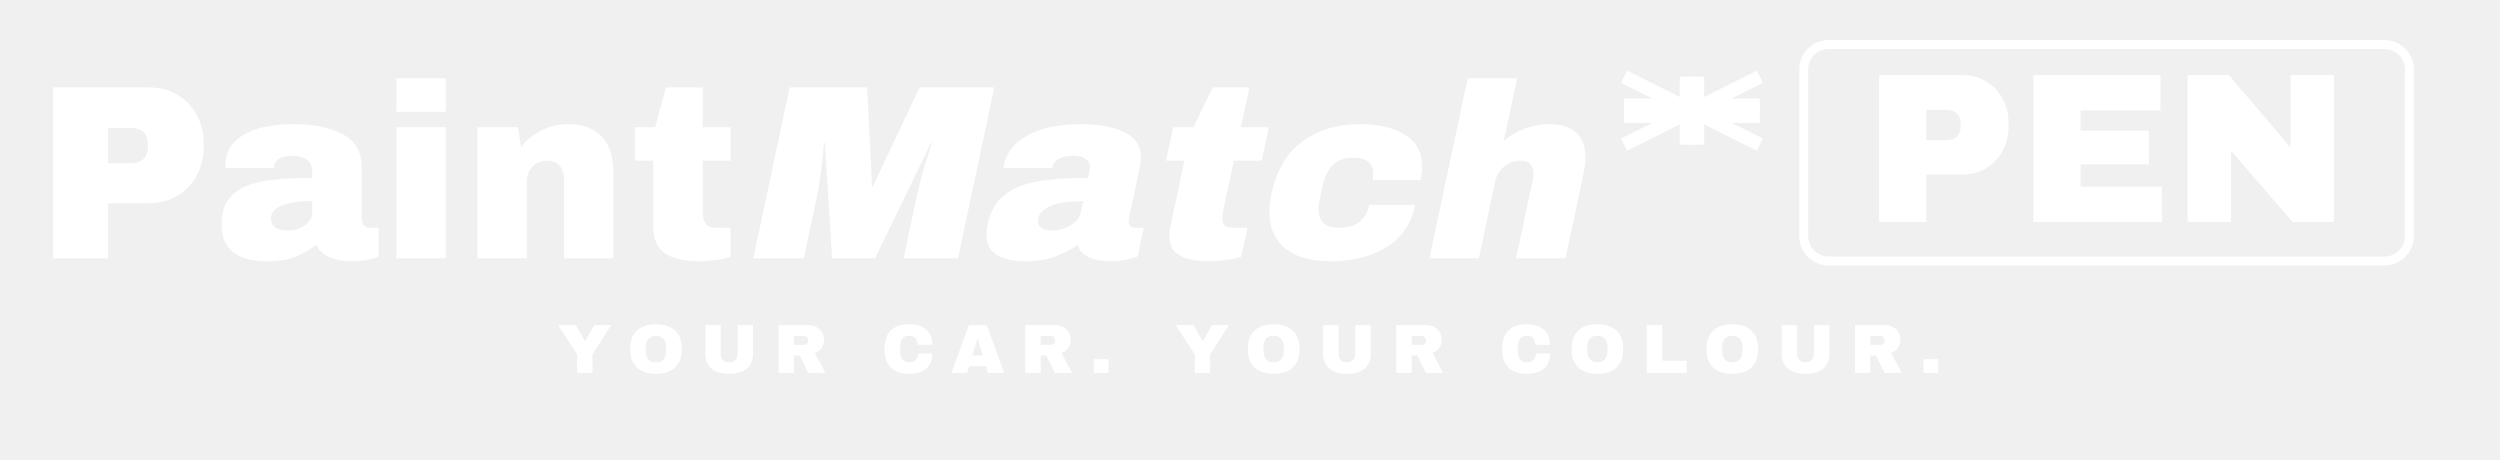
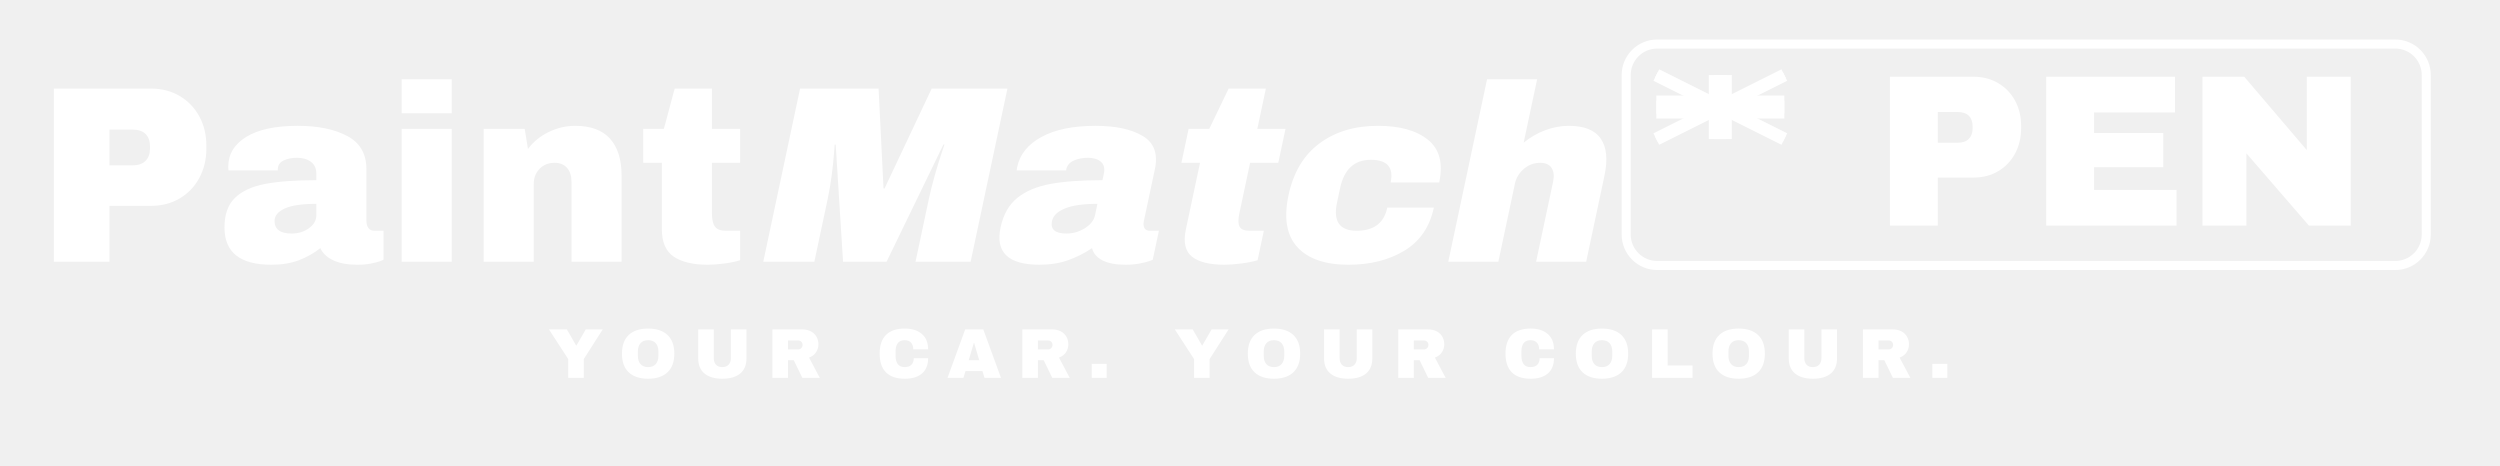
- <svg xmlns="http://www.w3.org/2000/svg" viewBox="0 0 2214.36 406.56" role="img" aria-label="PaintMatchPen">
+ <svg xmlns="http://www.w3.org/2000/svg" viewBox="0 0 2185.54 406.56" role="img" aria-label="PaintMatchPen">
  <path d="M180.4 127.16V130.02Q180.4 144.1 174.24 155.54Q168.08 166.98 157.08 173.47Q146.08 179.96 132.0 179.96H95.7V228.8H47.08V77.44H132.0Q146.08 77.44 157.08 83.93Q168.08 90.42 174.24 101.75Q180.4 113.08 180.4 127.16ZM95.7 144.54H115.72Q123.42 144.54 127.27 140.58Q131.12 136.62 131.12 129.8V128.04Q131.12 121 127.27 117.15Q123.42 113.3 115.72 113.3H95.7Z M320.32 147.84V193.16Q320.32 196.9 322.08 199.32Q323.84 201.74 327.36 201.74H335.28V227.04Q334.62 227.48 331.87 228.47Q329.12 229.46 324.06 230.45Q319.0 231.44 312.4 231.44Q299.64 231.44 291.39 227.59Q283.14 223.74 280.06 216.92Q271.7 223.52 261.36 227.48Q251.02 231.44 237.16 231.44Q196.24 231.44 196.24 198.88Q196.24 181.94 205.37 173.03Q214.5 164.12 231.66 160.82Q248.82 157.52 276.54 157.52V151.8Q276.54 144.98 271.81 141.46Q267.08 137.94 259.6 137.94Q252.78 137.94 247.83 140.36Q242.88 142.78 242.88 148.06V148.94H199.76Q199.54 147.84 199.54 145.86Q199.54 129.36 215.27 119.68Q231.0 110 260.26 110Q286.88 110 303.6 118.91Q320.32 127.82 320.32 147.84ZM240.02 193.16Q240.02 204.16 254.98 204.16Q263.56 204.16 270.05 199.54Q276.54 194.92 276.54 188.1V178.2Q257.84 178.2 248.93 182.27Q240.02 186.34 240.02 193.16Z M351.12 99.0V69.3H394.9V99.0ZM351.12 228.8V112.64H394.9V228.8Z M543.4 153.56V228.8H499.62V158.84Q499.62 151.36 495.77 146.85Q491.92 142.34 484.88 142.34Q476.74 142.34 471.68 147.62Q466.62 152.9 466.62 160.6V228.8H422.84V112.64H458.7L461.56 130.24Q468.38 121 479.49 115.5Q490.6 110 502.92 110Q523.16 110 533.28 121.22Q543.4 132.44 543.4 153.56Z M647.02 112.64V142.34H622.38V186.56Q622.38 194.48 625.02 198.11Q627.66 201.74 634.7 201.74H647.02V227.48Q641.74 229.24 633.38 230.34Q625.02 231.44 618.86 231.44Q599.5 231.44 589.05 224.4Q578.6 217.36 578.6 200.42V142.34H562.32V112.64H580.36L589.82 77.44H622.38V112.64Z" fill="#FFFFFF" />
  <path d="M800.36 228.8 811.957 174.24Q814.108 164.12 817.146 153.45Q820.184 142.78 822.607 135.52Q825.03 128.26 825.671 126.28H824.791L775.06 228.8H737.0L730.585 126.5H729.705Q729.504 128.48 728.974 135.63Q728.444 142.78 727.056 153.45Q725.668 164.12 723.517 174.24L711.92 228.8H667.26L699.433 77.44H768.073L772.388 164.78H773.268L814.493 77.44H880.713L848.54 228.8Z M1009.629 147.84 999.996 193.16Q999.201 196.9 1000.446 199.32Q1001.692 201.74 1005.212 201.74H1013.132L1007.754 227.04Q1007.001 227.48 1004.04 228.47Q1001.08 229.46 995.809 230.45Q990.539 231.44 983.939 231.44Q971.179 231.44 963.747 227.59Q956.316 223.74 954.685 216.92Q944.922 223.52 933.741 227.48Q922.559 231.44 908.699 231.44Q867.779 231.44 874.7 198.88Q878.3 181.94 889.324 173.03Q900.348 164.12 918.21 160.82Q936.071 157.52 963.791 157.52L965.007 151.8Q966.456 144.98 962.475 141.46Q958.493 137.94 951.013 137.94Q944.193 137.94 938.729 140.36Q933.264 142.78 932.142 148.06L931.955 148.94H888.835Q888.849 147.84 889.269 145.86Q892.777 129.36 910.564 119.68Q928.352 110 957.612 110Q984.232 110 999.058 118.91Q1013.884 127.82 1009.629 147.84ZM919.696 193.16Q917.357 204.16 932.317 204.16Q940.897 204.16 948.369 199.54Q955.841 194.92 957.291 188.1L959.395 178.2Q940.695 178.2 930.92 182.27Q921.145 186.34 919.696 193.16Z M1123.811 112.64 1117.498 142.34H1092.858L1083.458 186.56Q1081.775 194.48 1083.643 198.11Q1085.512 201.74 1092.552 201.74H1104.872L1099.401 227.48Q1093.746 229.24 1085.153 230.34Q1076.559 231.44 1070.399 231.44Q1051.039 231.44 1042.085 224.4Q1033.132 217.36 1036.732 200.42L1049.078 142.34H1032.798L1039.111 112.64H1057.151L1074.093 77.44H1106.653L1099.171 112.64Z M1258.17 159.5H1215.71Q1219.919 139.7 1198.359 139.7Q1176.799 139.7 1171.515 164.56L1168.849 177.1Q1163.612 201.74 1186.052 201.74Q1208.492 201.74 1212.794 181.5H1253.494Q1248.116 206.8 1227.788 219.12Q1207.459 231.44 1178.859 231.44Q1148.279 231.44 1134.172 216.04Q1120.066 200.64 1126.425 170.72Q1132.785 140.8 1153.438 125.4Q1174.092 110 1204.672 110Q1233.272 110 1248.386 122.21Q1263.501 134.42 1258.17 159.5Z M1371.432 110Q1391.672 110 1399.407 121.22Q1407.142 132.44 1402.653 153.56L1386.66 228.8H1342.88L1357.75 158.84Q1359.34 151.36 1356.449 146.85Q1353.558 142.34 1346.518 142.34Q1338.378 142.34 1332.195 147.62Q1326.013 152.9 1324.376 160.6L1309.88 228.8H1266.1L1300.003 69.3H1343.783L1331.999 124.74Q1340.535 117.7 1350.813 113.85Q1361.092 110 1371.432 110Z" fill="#FFFFFF" />
-   <rect x="1421.64" y="41.80" width="154.00" height="187.00" rx="21.56" ry="21.56" fill="none" />
-   <line x1="1438.58" y1="67.98" x2="1558.70" y2="128.04" stroke="#FFF" stroke-width="12.01" />
-   <line x1="1558.70" y1="67.98" x2="1438.58" y2="128.04" stroke="#FFF" stroke-width="12.01" />
-   <line x1="1438.58" y1="67.98" x2="1558.70" y2="128.04" stroke="#FFF" stroke-width="6.01" />
-   <line x1="1558.70" y1="67.98" x2="1438.58" y2="128.04" stroke="#FFF" stroke-width="6.01" />
-   <line x1="1498.64" y1="67.98" x2="1498.64" y2="128.04" stroke="#FFF" stroke-width="21.62" />
-   <line x1="1438.58" y1="98.01" x2="1558.70" y2="98.01" stroke="#FFF" stroke-width="21.62" />
-   <line x1="1498.64" y1="67.98" x2="1498.64" y2="128.04" stroke="#FFF" stroke-width="12.01" />
-   <line x1="1438.58" y1="98.01" x2="1558.70" y2="98.01" stroke="#FFF" stroke-width="12.01" />
-   <rect x="1597.64" y="39.42" width="536.41" height="191.75" rx="22.0" ry="22.0" fill="none" stroke="#FFF" stroke-width="7.92" />
-   <path d="M1779.096 109.25V111.71Q1779.096 123.819 1773.798 133.657Q1768.501 143.495 1759.041 149.077Q1749.581 154.658 1737.472 154.658H1706.254V196.661H1664.441V66.491H1737.472Q1749.581 66.491 1759.041 72.072Q1768.501 77.654 1773.798 87.398Q1779.096 97.141 1779.096 109.25ZM1706.254 124.197H1723.471Q1730.093 124.197 1733.404 120.791Q1736.715 117.386 1736.715 111.521V110.007Q1736.715 103.953 1733.404 100.642Q1730.093 97.331 1723.471 97.331H1706.254Z M1801.043 66.491H1913.617V97.709H1842.856V115.683H1903.4V145.577H1842.856V165.443H1914.942V196.661H1801.043Z M2030.732 196.661 1976.053 133.468V196.661H1937.646V66.491H1974.161L2028.84 130.63V66.491H2067.248V196.661Z" fill="#FFF" />
-   <path d="M524.751 330.352H511.137V313.905L494.32 287.971H509.967L518.098 302.078H518.344L526.475 287.971H541.321L524.751 313.905Z" fill="#FFFFFF" />
-   <path d="M603.907 309.162Q603.907 319.88 597.931 325.486Q591.956 331.091 580.991 331.091Q570.027 331.091 564.082 325.516Q558.138 319.942 558.138 309.162Q558.138 298.382 564.082 292.807Q570.027 287.232 580.991 287.232Q591.956 287.232 597.931 292.838Q603.907 298.443 603.907 309.162ZM572.059 307.19V311.133Q572.059 315.63 574.339 318.278Q576.618 320.927 580.991 320.927Q585.365 320.927 587.675 318.278Q589.985 315.63 589.985 311.133V307.19Q589.985 302.694 587.675 300.045Q585.365 297.396 580.991 297.396Q576.618 297.396 574.339 300.045Q572.059 302.694 572.059 307.19Z" fill="#FFFFFF" />
-   <path d="M645.918 331.091Q635.815 331.091 630.302 326.533Q624.789 321.974 624.789 313.289V287.971H638.403V313.104Q638.403 316.677 640.312 318.802Q642.222 320.927 645.856 320.927Q649.491 320.927 651.431 318.771Q653.371 316.615 653.371 313.104V287.971H666.985V313.289Q666.985 321.974 661.503 326.533Q656.02 331.091 645.918 331.091Z" fill="#FFFFFF" />
-   <path d="M721.686 312.611 731.111 330.352H715.834L708.319 314.89H703.267V330.352H689.654V287.971H715.587Q720.146 287.971 723.38 289.727Q726.614 291.482 728.246 294.47Q729.879 297.458 729.879 300.969Q729.879 304.85 727.784 307.991Q725.69 311.133 721.686 312.611ZM712.199 297.642H703.267V305.466H712.199Q713.801 305.466 714.91 304.326Q716.019 303.186 716.019 301.523Q716.019 299.86 714.91 298.751Q713.801 297.642 712.199 297.642Z" fill="#FFFFFF" />
+   <line x1="1447.97" y1="65.60" x2="1559.87" y2="121.55" stroke="#FFF" stroke-width="11.19" />
+   <line x1="1559.87" y1="65.60" x2="1447.97" y2="121.55" stroke="#FFF" stroke-width="11.19" />
+   <line x1="1447.97" y1="65.60" x2="1559.87" y2="121.55" stroke="#FFF" stroke-width="5.60" />
+   <line x1="1559.87" y1="65.60" x2="1447.97" y2="121.55" stroke="#FFF" stroke-width="5.60" />
+   <line x1="1503.92" y1="65.60" x2="1503.92" y2="121.55" stroke="#FFF" stroke-width="20.14" />
+   <line x1="1447.97" y1="93.58" x2="1559.87" y2="93.58" stroke="#FFF" stroke-width="20.14" />
+   <line x1="1503.92" y1="65.60" x2="1503.92" y2="121.55" stroke="#FFF" stroke-width="11.19" />
+   <line x1="1447.97" y1="93.58" x2="1559.87" y2="93.58" stroke="#FFF" stroke-width="11.19" />
+   <path d="M1766.886 109.842V112.301Q1766.886 124.41 1761.588 134.248Q1756.291 144.087 1746.831 149.668Q1737.371 155.25 1725.262 155.25H1694.044V197.252H1652.231V67.082H1725.262Q1737.371 67.082 1746.831 72.664Q1756.291 78.245 1761.588 87.989Q1766.886 97.733 1766.886 109.842ZM1694.044 124.788H1711.261Q1717.883 124.788 1721.194 121.383Q1724.505 117.977 1724.505 112.112V110.598Q1724.505 104.544 1721.194 101.233Q1717.883 97.922 1711.261 97.922H1694.044Z M1788.833 67.082H1901.407V98.3H1830.646V116.274H1891.19V146.168H1830.646V166.034H1902.732V197.252H1788.833Z M2018.522 197.252 1963.843 134.059V197.252H1925.436V67.082H1961.951L2016.63 131.221V67.082H2055.038V197.252Z" fill="#FFF" />
+   <rect x="1421.64" y="38.50" width="699.43" height="193.60" rx="27.10" ry="27.10" fill="none" stroke="#FFF" stroke-width="7.92" />
+   <path d="M510.341 330.352H496.727V313.905L479.91 287.971H495.557L503.688 302.078H503.934L512.065 287.971H526.911L510.341 313.905Z" fill="#FFFFFF" />
+   <path d="M589.497 309.162Q589.497 319.88 583.521 325.486Q577.546 331.091 566.581 331.091Q555.617 331.091 549.672 325.516Q543.728 319.942 543.728 309.162Q543.728 298.382 549.672 292.807Q555.617 287.232 566.581 287.232Q577.546 287.232 583.521 292.838Q589.497 298.443 589.497 309.162ZM557.649 307.19V311.133Q557.649 315.63 559.929 318.278Q562.208 320.927 566.581 320.927Q570.955 320.927 573.265 318.278Q575.575 315.63 575.575 311.133V307.19Q575.575 302.694 573.265 300.045Q570.955 297.396 566.581 297.396Q562.208 297.396 559.929 300.045Q557.649 302.694 557.649 307.19Z" fill="#FFFFFF" />
+   <path d="M631.508 331.091Q621.405 331.091 615.892 326.533Q610.379 321.974 610.379 313.289V287.971H623.993V313.104Q623.993 316.677 625.902 318.802Q627.812 320.927 631.446 320.927Q635.081 320.927 637.021 318.771Q638.961 316.615 638.961 313.104V287.971H652.575V313.289Q652.575 321.974 647.093 326.533Q641.61 331.091 631.508 331.091Z" fill="#FFFFFF" />
+   <path d="M707.276 312.611 716.701 330.352H701.424L693.909 314.89H688.857V330.352H675.244V287.971H701.177Q705.736 287.971 708.97 289.727Q712.204 291.482 713.836 294.47Q715.469 297.458 715.469 300.969Q715.469 304.85 713.374 307.991Q711.28 311.133 707.276 312.611ZM697.789 297.642H688.857V305.466H697.789Q699.391 305.466 700.5 304.326Q701.609 303.186 701.609 301.523Q701.609 299.86 700.5 298.751Q699.391 297.642 697.789 297.642Z" fill="#FFFFFF" />
  <path d="" fill="#FFFFFF" />
-   <path d="M825.79 305.404H812.792Q812.792 301.708 810.852 299.552Q808.911 297.396 805.339 297.396Q801.211 297.396 799.271 299.983Q797.331 302.57 797.331 307.19V311.133Q797.331 315.691 799.271 318.309Q801.211 320.927 805.215 320.927Q809.158 320.927 811.191 318.894Q813.223 316.862 813.223 313.166H825.79Q825.79 321.851 820.461 326.471Q815.133 331.091 805.4 331.091Q794.559 331.091 788.984 325.547Q783.409 320.003 783.409 309.162Q783.409 298.32 788.984 292.776Q794.559 287.232 805.4 287.232Q814.825 287.232 820.307 291.944Q825.79 296.657 825.79 305.404Z" fill="#FFFFFF" />
-   <path d="M875.07 330.352 873.283 324.377H858.438L856.651 330.352H842.73L858.191 287.971H874.023L889.484 330.352ZM861.271 314.89H870.45L866.015 299.798H865.768Z" fill="#FFFFFF" />
-   <path d="M940.181 312.611 949.606 330.352H934.329L926.814 314.89H921.763V330.352H908.149V287.971H934.083Q938.641 287.971 941.875 289.727Q945.109 291.482 946.741 294.47Q948.374 297.458 948.374 300.969Q948.374 304.85 946.279 307.991Q944.185 311.133 940.181 312.611ZM930.695 297.642H921.763V305.466H930.695Q932.296 305.466 933.405 304.326Q934.514 303.186 934.514 301.523Q934.514 299.86 933.405 298.751Q932.296 297.642 930.695 297.642Z" fill="#FFFFFF" />
-   <path d="M968.825 330.352V318.094H981.884V330.352Z" fill="#FFFFFF" />
-   <path d="M1071.882 330.352H1058.268V313.905L1041.451 287.971H1057.098L1065.229 302.078H1065.475L1073.607 287.971H1088.452L1071.882 313.905Z" fill="#FFFFFF" />
-   <path d="M1151.038 309.162Q1151.038 319.88 1145.063 325.486Q1139.087 331.091 1128.123 331.091Q1117.158 331.091 1111.213 325.516Q1105.269 319.942 1105.269 309.162Q1105.269 298.382 1111.213 292.807Q1117.158 287.232 1128.123 287.232Q1139.087 287.232 1145.063 292.838Q1151.038 298.443 1151.038 309.162ZM1119.191 307.19V311.133Q1119.191 315.63 1121.47 318.278Q1123.749 320.927 1128.123 320.927Q1132.496 320.927 1134.806 318.278Q1137.116 315.63 1137.116 311.133V307.19Q1137.116 302.694 1134.806 300.045Q1132.496 297.396 1128.123 297.396Q1123.749 297.396 1121.47 300.045Q1119.191 302.694 1119.191 307.19Z" fill="#FFFFFF" />
-   <path d="M1193.049 331.091Q1182.947 331.091 1177.433 326.533Q1171.92 321.974 1171.92 313.289V287.971H1185.534V313.104Q1185.534 316.677 1187.443 318.802Q1189.353 320.927 1192.987 320.927Q1196.622 320.927 1198.562 318.771Q1200.503 316.615 1200.503 313.104V287.971H1214.116V313.289Q1214.116 321.974 1208.634 326.533Q1203.151 331.091 1193.049 331.091Z" fill="#FFFFFF" />
-   <path d="M1268.817 312.611 1278.242 330.352H1262.965L1255.45 314.89H1250.399V330.352H1236.785V287.971H1262.719Q1267.277 287.971 1270.511 289.727Q1273.745 291.482 1275.377 294.47Q1277.01 297.458 1277.01 300.969Q1277.01 304.85 1274.915 307.991Q1272.821 311.133 1268.817 312.611ZM1259.331 297.642H1250.399V305.466H1259.331Q1260.932 305.466 1262.041 304.326Q1263.15 303.186 1263.15 301.523Q1263.15 299.86 1262.041 298.751Q1260.932 297.642 1259.331 297.642Z" fill="#FFFFFF" />
+   <path d="M811.38 305.404H798.382Q798.382 301.708 796.442 299.552Q794.501 297.396 790.929 297.396Q786.801 297.396 784.861 299.983Q782.921 302.57 782.921 307.19V311.133Q782.921 315.691 784.861 318.309Q786.801 320.927 790.805 320.927Q794.748 320.927 796.781 318.894Q798.813 316.862 798.813 313.166H811.38Q811.38 321.851 806.051 326.471Q800.723 331.091 790.99 331.091Q780.149 331.091 774.574 325.547Q768.999 320.003 768.999 309.162Q768.999 298.32 774.574 292.776Q780.149 287.232 790.99 287.232Q800.415 287.232 805.897 291.944Q811.38 296.657 811.38 305.404Z" fill="#FFFFFF" />
+   <path d="M860.66 330.352 858.873 324.377H844.028L842.241 330.352H828.32L843.781 287.971H859.613L875.074 330.352ZM846.861 314.89H856.04L851.605 299.798H851.358Z" fill="#FFFFFF" />
+   <path d="M925.771 312.611 935.196 330.352H919.919L912.404 314.89H907.353V330.352H893.739V287.971H919.673Q924.231 287.971 927.465 289.727Q930.699 291.482 932.331 294.47Q933.964 297.458 933.964 300.969Q933.964 304.85 931.869 307.991Q929.775 311.133 925.771 312.611ZM916.285 297.642H907.353V305.466H916.285Q917.886 305.466 918.995 304.326Q920.104 303.186 920.104 301.523Q920.104 299.86 918.995 298.751Q917.886 297.642 916.285 297.642Z" fill="#FFFFFF" />
+   <path d="M954.415 330.352V318.094H967.474V330.352Z" fill="#FFFFFF" />
+   <path d="M1057.472 330.352H1043.858V313.905L1027.041 287.971H1042.688L1050.819 302.078H1051.065L1059.197 287.971H1074.042L1057.472 313.905Z" fill="#FFFFFF" />
+   <path d="M1136.628 309.162Q1136.628 319.88 1130.653 325.486Q1124.677 331.091 1113.713 331.091Q1102.748 331.091 1096.803 325.516Q1090.859 319.942 1090.859 309.162Q1090.859 298.382 1096.803 292.807Q1102.748 287.232 1113.713 287.232Q1124.677 287.232 1130.653 292.838Q1136.628 298.443 1136.628 309.162ZM1104.781 307.19V311.133Q1104.781 315.63 1107.06 318.278Q1109.339 320.927 1113.713 320.927Q1118.086 320.927 1120.396 318.278Q1122.706 315.63 1122.706 311.133V307.19Q1122.706 302.694 1120.396 300.045Q1118.086 297.396 1113.713 297.396Q1109.339 297.396 1107.06 300.045Q1104.781 302.694 1104.781 307.19Z" fill="#FFFFFF" />
+   <path d="M1178.639 331.091Q1168.537 331.091 1163.023 326.533Q1157.51 321.974 1157.51 313.289V287.971H1171.124V313.104Q1171.124 316.677 1173.033 318.802Q1174.943 320.927 1178.577 320.927Q1182.212 320.927 1184.152 318.771Q1186.093 316.615 1186.093 313.104V287.971H1199.706V313.289Q1199.706 321.974 1194.224 326.533Q1188.741 331.091 1178.639 331.091Z" fill="#FFFFFF" />
+   <path d="M1254.407 312.611 1263.832 330.352H1248.555L1241.04 314.89H1235.989V330.352H1222.375V287.971H1248.309Q1252.867 287.971 1256.101 289.727Q1259.335 291.482 1260.967 294.47Q1262.6 297.458 1262.6 300.969Q1262.6 304.85 1260.505 307.991Q1258.411 311.133 1254.407 312.611ZM1244.921 297.642H1235.989V305.466H1244.921Q1246.522 305.466 1247.631 304.326Q1248.74 303.186 1248.74 301.523Q1248.74 299.86 1247.631 298.751Q1246.522 297.642 1244.921 297.642Z" fill="#FFFFFF" />
  <path d="" fill="#FFFFFF" />
-   <path d="M1372.921 305.404H1359.923Q1359.923 301.708 1357.983 299.552Q1356.043 297.396 1352.47 297.396Q1348.343 297.396 1346.402 299.983Q1344.462 302.57 1344.462 307.19V311.133Q1344.462 315.691 1346.402 318.309Q1348.343 320.927 1352.347 320.927Q1356.289 320.927 1358.322 318.894Q1360.355 316.862 1360.355 313.166H1372.921Q1372.921 321.851 1367.593 326.471Q1362.264 331.091 1352.531 331.091Q1341.69 331.091 1336.115 325.547Q1330.54 320.003 1330.54 309.162Q1330.54 298.32 1336.115 292.776Q1341.69 287.232 1352.531 287.232Q1361.956 287.232 1367.439 291.944Q1372.921 296.657 1372.921 305.404Z" fill="#FFFFFF" />
-   <path d="M1437.786 309.162Q1437.786 319.88 1431.811 325.486Q1425.835 331.091 1414.871 331.091Q1403.906 331.091 1397.961 325.516Q1392.017 319.942 1392.017 309.162Q1392.017 298.382 1397.961 292.807Q1403.906 287.232 1414.871 287.232Q1425.835 287.232 1431.811 292.838Q1437.786 298.443 1437.786 309.162ZM1405.939 307.19V311.133Q1405.939 315.63 1408.218 318.278Q1410.497 320.927 1414.871 320.927Q1419.244 320.927 1421.554 318.278Q1423.864 315.63 1423.864 311.133V307.19Q1423.864 302.694 1421.554 300.045Q1419.244 297.396 1414.871 297.396Q1410.497 297.396 1408.218 300.045Q1405.939 302.694 1405.939 307.19Z" fill="#FFFFFF" />
-   <path d="M1458.668 287.971H1472.282V319.51H1494.027V330.352H1458.668Z" fill="#FFFFFF" />
-   <path d="M1557.29 309.162Q1557.29 319.88 1551.315 325.486Q1545.339 331.091 1534.375 331.091Q1523.41 331.091 1517.465 325.516Q1511.521 319.942 1511.521 309.162Q1511.521 298.382 1517.465 292.807Q1523.41 287.232 1534.375 287.232Q1545.339 287.232 1551.315 292.838Q1557.29 298.443 1557.29 309.162ZM1525.443 307.19V311.133Q1525.443 315.63 1527.722 318.278Q1530.001 320.927 1534.375 320.927Q1538.748 320.927 1541.058 318.278Q1543.368 315.63 1543.368 311.133V307.19Q1543.368 302.694 1541.058 300.045Q1538.748 297.396 1534.375 297.396Q1530.001 297.396 1527.722 300.045Q1525.443 302.694 1525.443 307.19Z" fill="#FFFFFF" />
-   <path d="M1599.301 331.091Q1589.199 331.091 1583.685 326.533Q1578.172 321.974 1578.172 313.289V287.971H1591.786V313.104Q1591.786 316.677 1593.695 318.802Q1595.605 320.927 1599.239 320.927Q1602.874 320.927 1604.814 318.771Q1606.755 316.615 1606.755 313.104V287.971H1620.368V313.289Q1620.368 321.974 1614.886 326.533Q1609.403 331.091 1599.301 331.091Z" fill="#FFFFFF" />
-   <path d="M1675.069 312.611 1684.494 330.352H1669.217L1661.702 314.89H1656.651V330.352H1643.037V287.971H1668.971Q1673.529 287.971 1676.763 289.727Q1679.997 291.482 1681.629 294.47Q1683.262 297.458 1683.262 300.969Q1683.262 304.85 1681.167 307.991Q1679.073 311.133 1675.069 312.611ZM1665.583 297.642H1656.651V305.466H1665.583Q1667.184 305.466 1668.293 304.326Q1669.402 303.186 1669.402 301.523Q1669.402 299.86 1668.293 298.751Q1667.184 297.642 1665.583 297.642Z" fill="#FFFFFF" />
-   <path d="M1703.713 330.352V318.094H1716.772V330.352Z" fill="#FFFFFF" />
+   <path d="M1358.511 305.404H1345.513Q1345.513 301.708 1343.573 299.552Q1341.633 297.396 1338.06 297.396Q1333.933 297.396 1331.992 299.983Q1330.052 302.57 1330.052 307.19V311.133Q1330.052 315.691 1331.992 318.309Q1333.933 320.927 1337.937 320.927Q1341.879 320.927 1343.912 318.894Q1345.945 316.862 1345.945 313.166H1358.511Q1358.511 321.851 1353.183 326.471Q1347.854 331.091 1338.121 331.091Q1327.28 331.091 1321.705 325.547Q1316.13 320.003 1316.13 309.162Q1316.13 298.32 1321.705 292.776Q1327.28 287.232 1338.121 287.232Q1347.546 287.232 1353.029 291.944Q1358.511 296.657 1358.511 305.404Z" fill="#FFFFFF" />
+   <path d="M1423.376 309.162Q1423.376 319.88 1417.401 325.486Q1411.425 331.091 1400.461 331.091Q1389.496 331.091 1383.551 325.516Q1377.607 319.942 1377.607 309.162Q1377.607 298.382 1383.551 292.807Q1389.496 287.232 1400.461 287.232Q1411.425 287.232 1417.401 292.838Q1423.376 298.443 1423.376 309.162ZM1391.529 307.19V311.133Q1391.529 315.63 1393.808 318.278Q1396.087 320.927 1400.461 320.927Q1404.834 320.927 1407.144 318.278Q1409.454 315.63 1409.454 311.133V307.19Q1409.454 302.694 1407.144 300.045Q1404.834 297.396 1400.461 297.396Q1396.087 297.396 1393.808 300.045Q1391.529 302.694 1391.529 307.19Z" fill="#FFFFFF" />
+   <path d="M1444.258 287.971H1457.872V319.51H1479.617V330.352H1444.258Z" fill="#FFFFFF" />
+   <path d="M1542.88 309.162Q1542.88 319.88 1536.905 325.486Q1530.929 331.091 1519.965 331.091Q1509 331.091 1503.055 325.516Q1497.111 319.942 1497.111 309.162Q1497.111 298.382 1503.055 292.807Q1509 287.232 1519.965 287.232Q1530.929 287.232 1536.905 292.838Q1542.88 298.443 1542.88 309.162ZM1511.033 307.19V311.133Q1511.033 315.63 1513.312 318.278Q1515.591 320.927 1519.965 320.927Q1524.338 320.927 1526.648 318.278Q1528.958 315.63 1528.958 311.133V307.19Q1528.958 302.694 1526.648 300.045Q1524.338 297.396 1519.965 297.396Q1515.591 297.396 1513.312 300.045Q1511.033 302.694 1511.033 307.19Z" fill="#FFFFFF" />
+   <path d="M1584.891 331.091Q1574.789 331.091 1569.275 326.533Q1563.762 321.974 1563.762 313.289V287.971H1577.376V313.104Q1577.376 316.677 1579.285 318.802Q1581.195 320.927 1584.829 320.927Q1588.464 320.927 1590.404 318.771Q1592.345 316.615 1592.345 313.104V287.971H1605.958V313.289Q1605.958 321.974 1600.476 326.533Q1594.993 331.091 1584.891 331.091Z" fill="#FFFFFF" />
+   <path d="M1660.659 312.611 1670.084 330.352H1654.807L1647.292 314.89H1642.241V330.352H1628.627V287.971H1654.561Q1659.119 287.971 1662.353 289.727Q1665.587 291.482 1667.219 294.47Q1668.852 297.458 1668.852 300.969Q1668.852 304.85 1666.757 307.991Q1664.663 311.133 1660.659 312.611ZM1651.173 297.642H1642.241V305.466H1651.173Q1652.774 305.466 1653.883 304.326Q1654.992 303.186 1654.992 301.523Q1654.992 299.86 1653.883 298.751Q1652.774 297.642 1651.173 297.642Z" fill="#FFFFFF" />
+   <path d="M1689.303 330.352V318.094H1702.362V330.352Z" fill="#FFFFFF" />
</svg>
